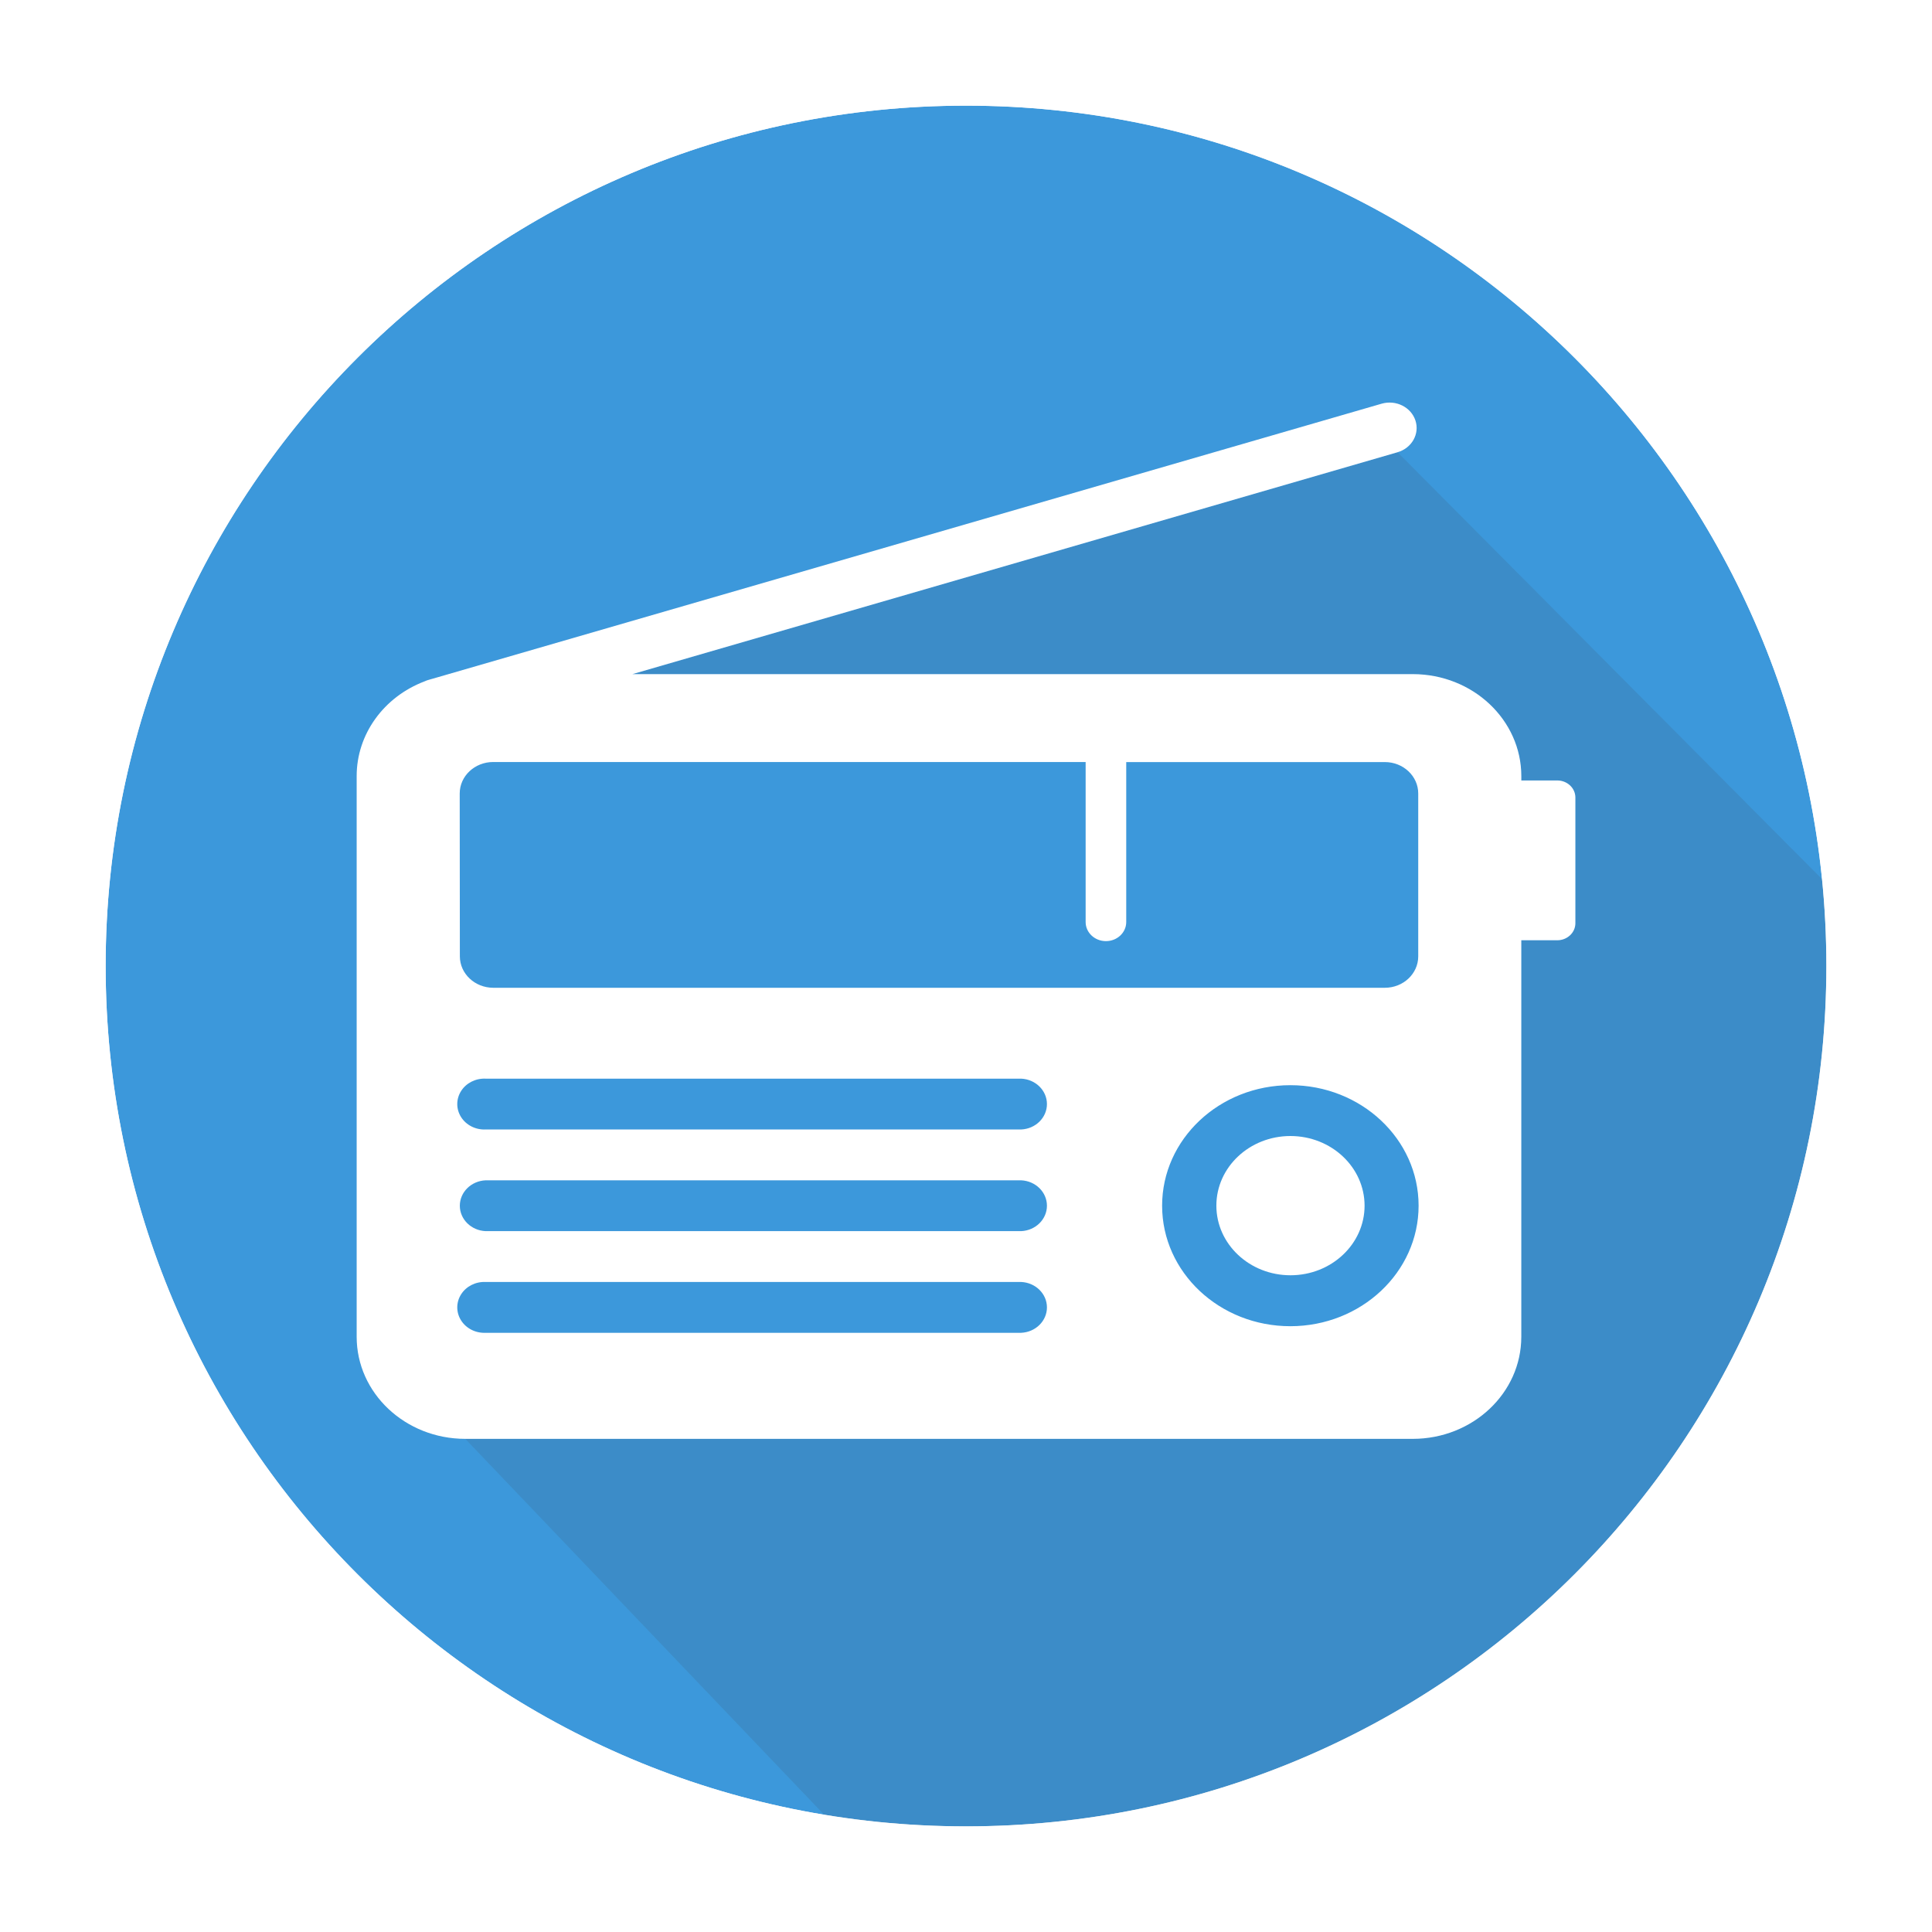
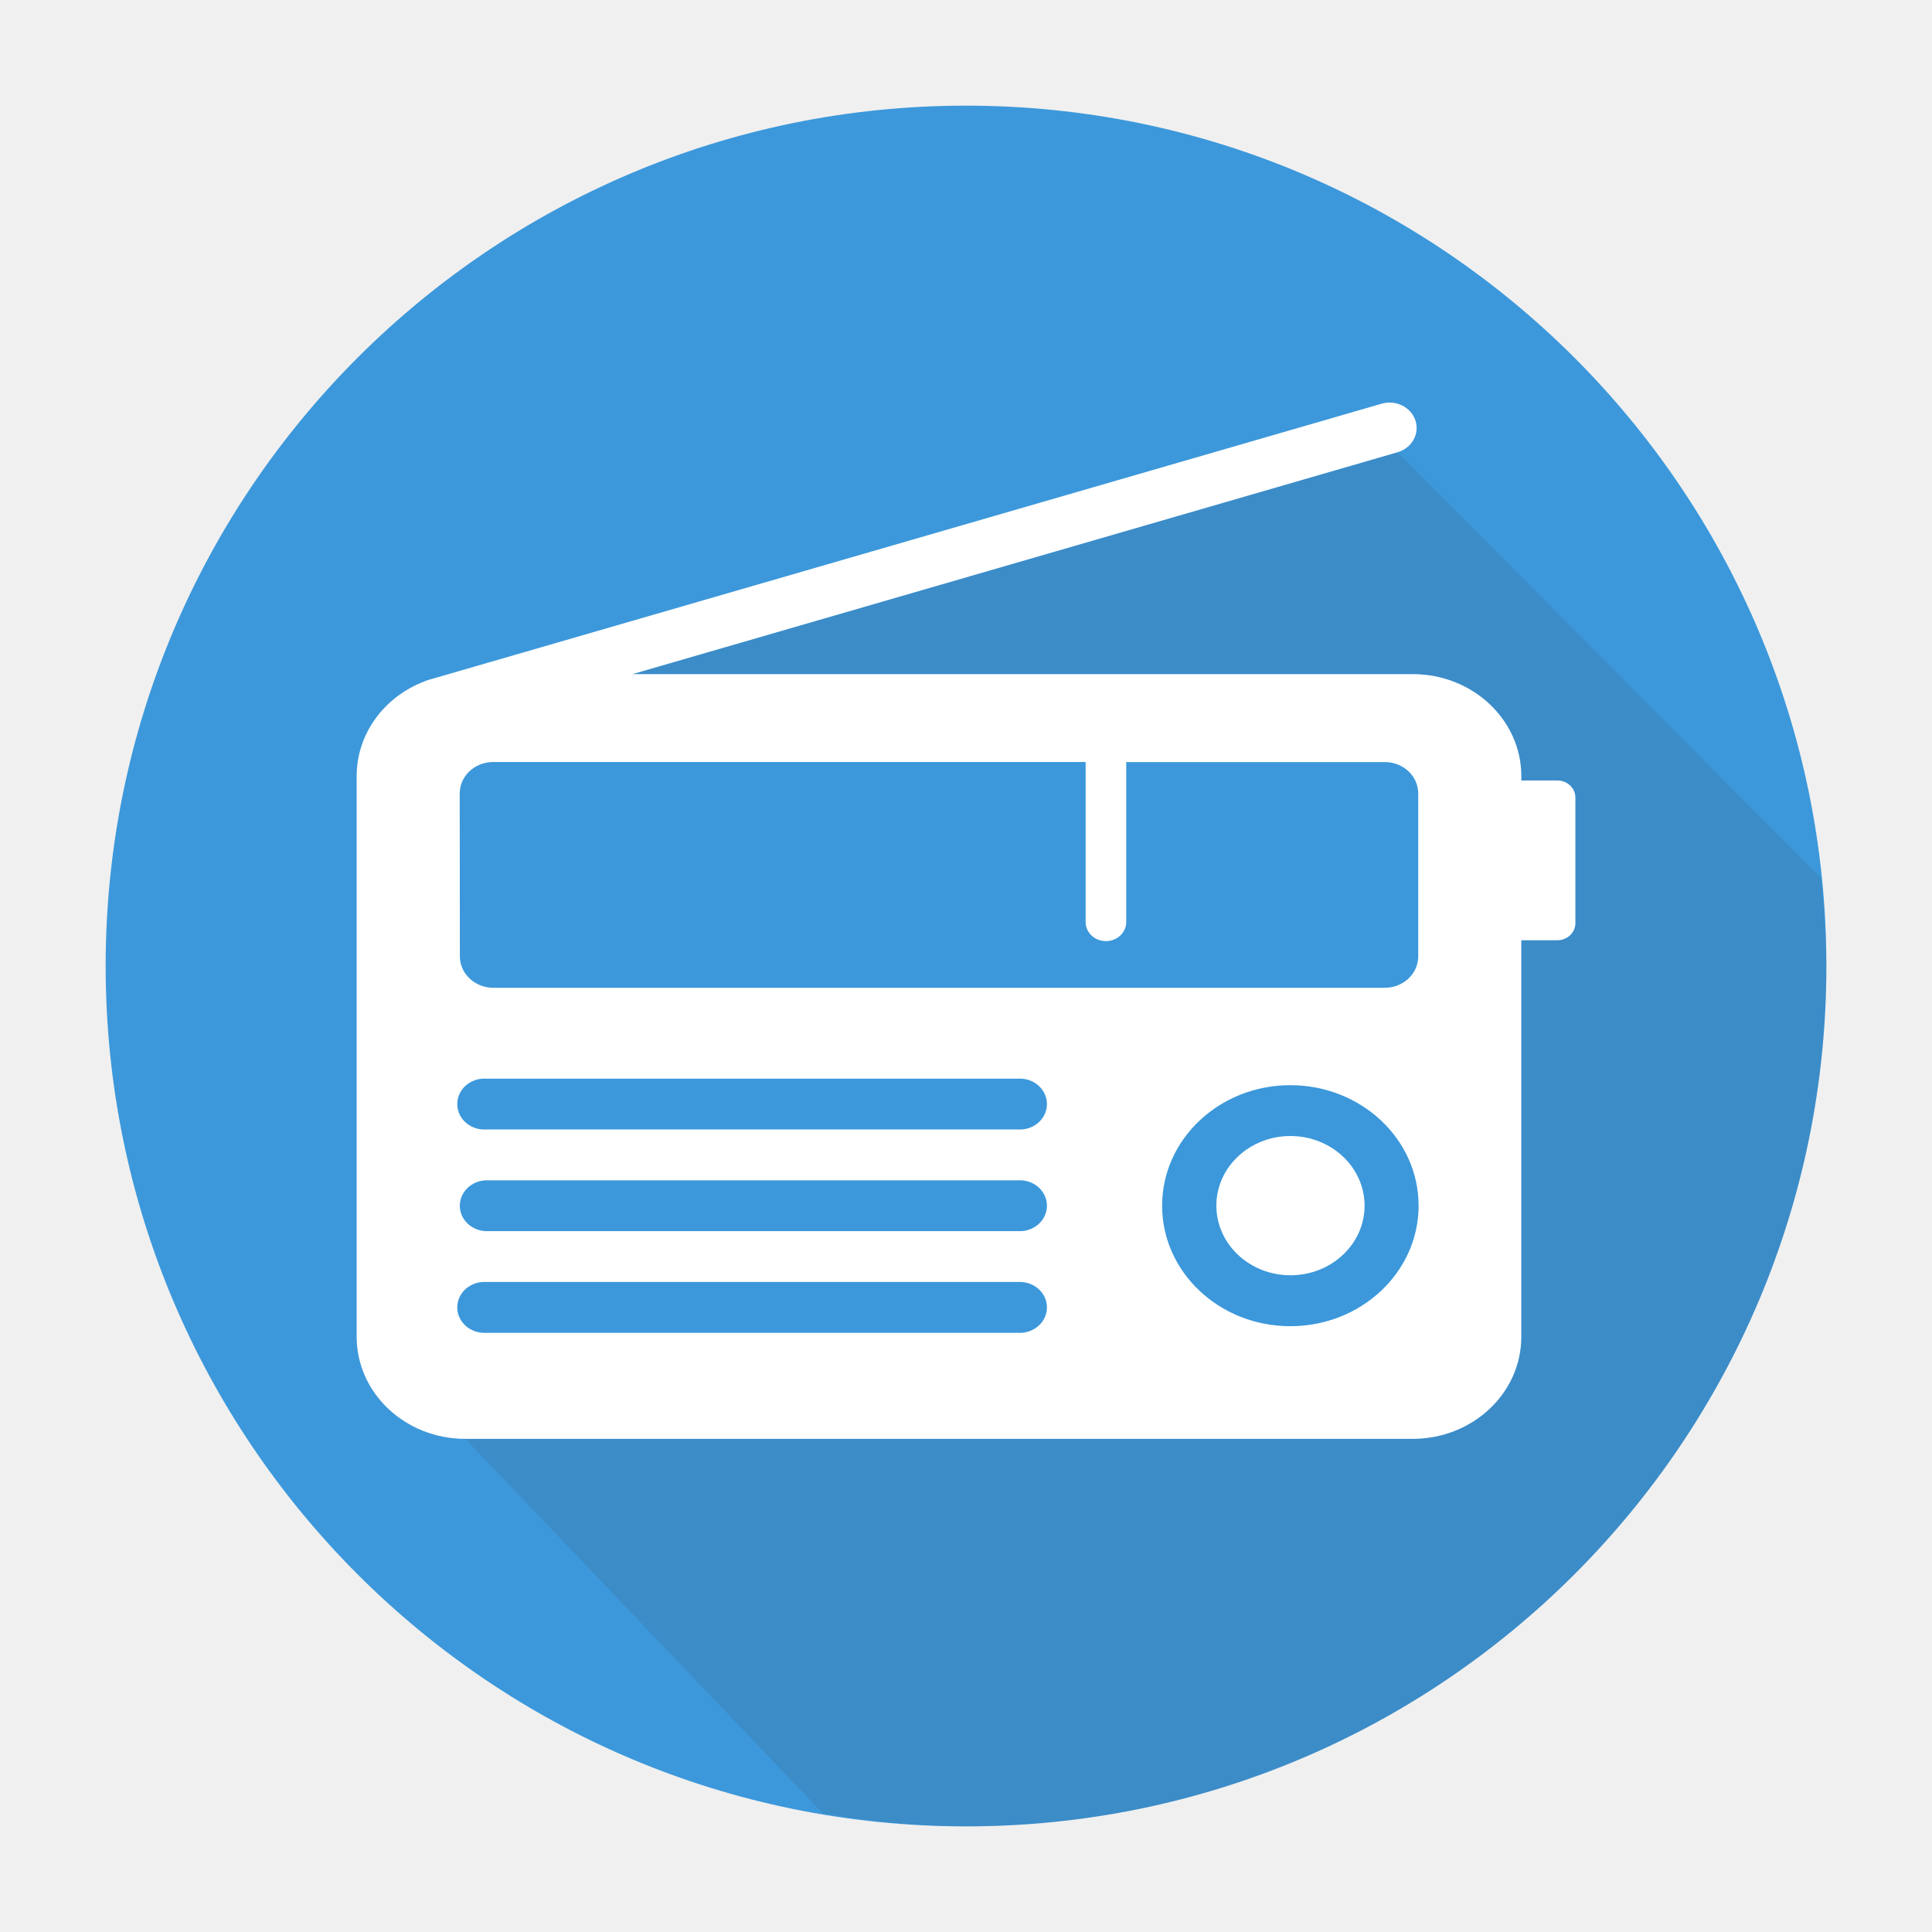
<svg xmlns="http://www.w3.org/2000/svg" width="192pt" height="192pt" viewBox="0 0 67.733 67.733" version="1.1" id="svg8">
  <defs id="defs2">
    <filter style="color-interpolation-filters:sRGB;" id="filter5622">
      <feFlood flood-opacity="0.498" flood-color="rgb(0,0,0)" result="flood" id="feFlood5612" />
      <feComposite in="flood" in2="SourceGraphic" operator="in" result="composite1" id="feComposite5614" />
      <feGaussianBlur in="composite1" stdDeviation="0.2" result="blur" id="feGaussianBlur5616" />
      <feOffset dx="2" dy="0.7" result="offset" id="feOffset5618" />
      <feComposite in="SourceGraphic" in2="offset" operator="over" result="composite2" id="feComposite5620" />
    </filter>
    <filter style="color-interpolation-filters:sRGB;" id="filter4906">
      <feFlood flood-opacity="0.498" flood-color="rgb(0,0,0)" result="flood" id="feFlood4896" />
      <feComposite in="flood" in2="SourceGraphic" operator="in" result="composite1" id="feComposite4898" />
      <feGaussianBlur in="composite1" stdDeviation="0.3" result="blur" id="feGaussianBlur4900" />
      <feOffset dx="1" dy="1" result="offset" id="feOffset4902" />
      <feComposite in="SourceGraphic" in2="offset" operator="over" result="composite2" id="feComposite4904" />
    </filter>
    <style id="style3854">.cls-1{fill:#fff;}</style>
  </defs>
  <g id="layer2" style="display:inline">
-     <circle style="display:inline;fill:#3c98db;fill-opacity:1;stroke-width:0.257" id="path3726" cx="33.867" cy="33.867" r="30.163" />
+     <circle r="30.163" cy="33.867" cx="33.867" id="circle839" style="display:inline;fill:#3c98db;fill-opacity:1;stroke-width:0.257" />
  </g>
  <g id="layer3" style="display:inline">
-     <path style="display:inline;opacity:0.13;fill:#3c4043;fill-opacity:1;stroke-width:0.134" class="cls-1" d="m 48.996,15.855 c 1.207,-0.35 0.648,-2.052 -0.559,-1.702 l -33.077,9.586 -0.261,0.075 -0.062,0.018 c -0.051,0.013 -0.1,0.031 -0.146,0.053 -1.444,0.547 -2.389,1.864 -2.387,3.326 v 19.653 c -7.63e-4,1.977 1.704,3.58 3.808,3.58 l 17.676,18.514 34.558,-0.091 0.693,-32.654 z" id="path4755" />
+     <path id="path833" d="m 48.996,15.855 c 1.207,-0.35 0.648,-2.052 -0.559,-1.702 l -33.077,9.586 -0.261,0.075 -0.062,0.018 c -0.051,0.013 -0.1,0.031 -0.146,0.053 -1.444,0.547 -2.389,1.864 -2.387,3.326 v 19.653 c -7.63e-4,1.977 1.704,3.58 3.808,3.58 l 17.676,18.514 34.558,-0.091 0.693,-32.654 z" class="cls-1" style="display:none;opacity:0.13;fill:#3c4043;fill-opacity:1;stroke-width:0.134" />
+     <path style="display:inline;opacity:0.13;fill:#3c4043;fill-opacity:1;stroke-width:0.972" d="m 183.893,53.332 c -0.265,0.025 -0.541,0.077 -0.826,0.16 l -125.016,36.232 -0.986,0.283 -0.234,0.07 c -0.191,0.05 -0.378,0.115 -0.555,0.199 -5.457,2.066 -9.028,7.045 -9.02,12.574 v 74.277 c -0.003,7.471 6.442,13.527 14.393,13.527 L 109.029,240.283 A 114,114 0 0 0 128,242 114,114 0 0 0 242,128 114,114 0 0 0 241.279,116.344 L 185.18,59.924 c 4.277,-1.242 2.688,-6.972 -1.287,-6.592 z" transform="scale(0.2645833)" id="path3726" />
    <path id="path3885" d="M 54.596,27.362 H 53.335 v -0.149 c 7.64e-4,-1.974 -1.701,-3.576 -3.802,-3.578 H 22.171 L 48.996,15.855 c 1.207,-0.35 0.648,-2.052 -0.559,-1.702 l -33.077,9.586 -0.261,0.075 -0.062,0.018 c -0.051,0.013 -0.1,0.031 -0.146,0.053 -1.444,0.547 -2.389,1.864 -2.387,3.326 v 19.653 c -7.63e-4,1.977 1.704,3.58 3.808,3.58 H 49.532 c 2.101,-0.002 3.803,-1.604 3.802,-3.578 V 32.964 h 1.261 c 0.351,0 0.635,-0.267 0.635,-0.597 v -4.413 c -0.003,-0.327 -0.286,-0.591 -0.634,-0.592 z" class="cls-1" style="display:inline;fill:#3c98db;fill-opacity:1;stroke-width:0.134" />
    <path style="display:inline;fill:#ffffff;stroke-width:0.134" class="cls-1" d="m 47.84,42.268 a 2.598,2.441 0 1 1 -2.598,-2.441 2.602,2.445 0 0 1 2.598,2.441 z" id="path3862-3" />
    <path style="display:inline;fill:#ffffff;stroke-width:0.134" class="cls-1" d="M 54.596,27.362 H 53.335 V 27.213 A 3.807,3.577 0 0 0 49.533,23.634 H 22.171 L 48.996,15.855 a 0.948,0.89 0 1 0 -0.559,-1.702 l -33.077,9.586 -0.261,0.075 -0.062,0.018 a 0.787,0.74 0 0 0 -0.146,0.053 3.811,3.581 0 0 0 -2.387,3.326 v 19.653 a 3.808,3.578 0 0 0 3.808,3.58 H 49.532 a 3.807,3.577 0 0 0 3.802,-3.578 V 32.964 h 1.261 a 0.635,0.597 0 0 0 0.635,-0.597 v -4.413 a 0.635,0.597 0 0 0 -0.634,-0.592 z m -38.479,0.454 a 1.174,1.103 0 0 1 1.171,-1.101 h 20.773 v 5.611 a 0.711,0.668 0 1 0 1.423,0 v -5.609 h 9.066 a 1.171,1.101 0 0 1 1.171,1.101 v 5.711 a 1.171,1.101 0 0 1 -1.171,1.101 H 17.293 a 1.174,1.103 0 0 1 -1.171,-1.101 z m 19.683,18.91 h -18.775 a 0.949,0.892 0 1 1 0,-1.782 h 18.775 a 0.949,0.892 0 0 1 0,1.782 z m 0,-3.564 h -18.775 a 0.949,0.892 0 0 1 0,-1.782 h 18.775 a 0.949,0.892 0 0 1 0,1.782 z m 0,-3.564 h -18.775 a 0.949,0.892 0 1 1 0,-1.782 h 18.775 a 0.949,0.892 0 0 1 0,1.782 z m 9.44,6.897 a 4.496,4.225 0 1 1 4.494,-4.227 4.499,4.227 0 0 1 -4.496,4.227 z" id="path3860" />
  </g>
-   <g style="display:inline" id="g843">
-     <path style="opacity:1;fill:#ffffff;fill-opacity:1;stroke-width:1" d="M 0,0 V 256 H 256 V 0 Z M 128,14 A 114,114 0 0 1 242,128 114,114 0 0 1 128,242 114,114 0 0 1 14,128 114,114 0 0 1 128,14 Z" transform="scale(0.2645833)" id="rect845" />
-   </g>
</svg>
